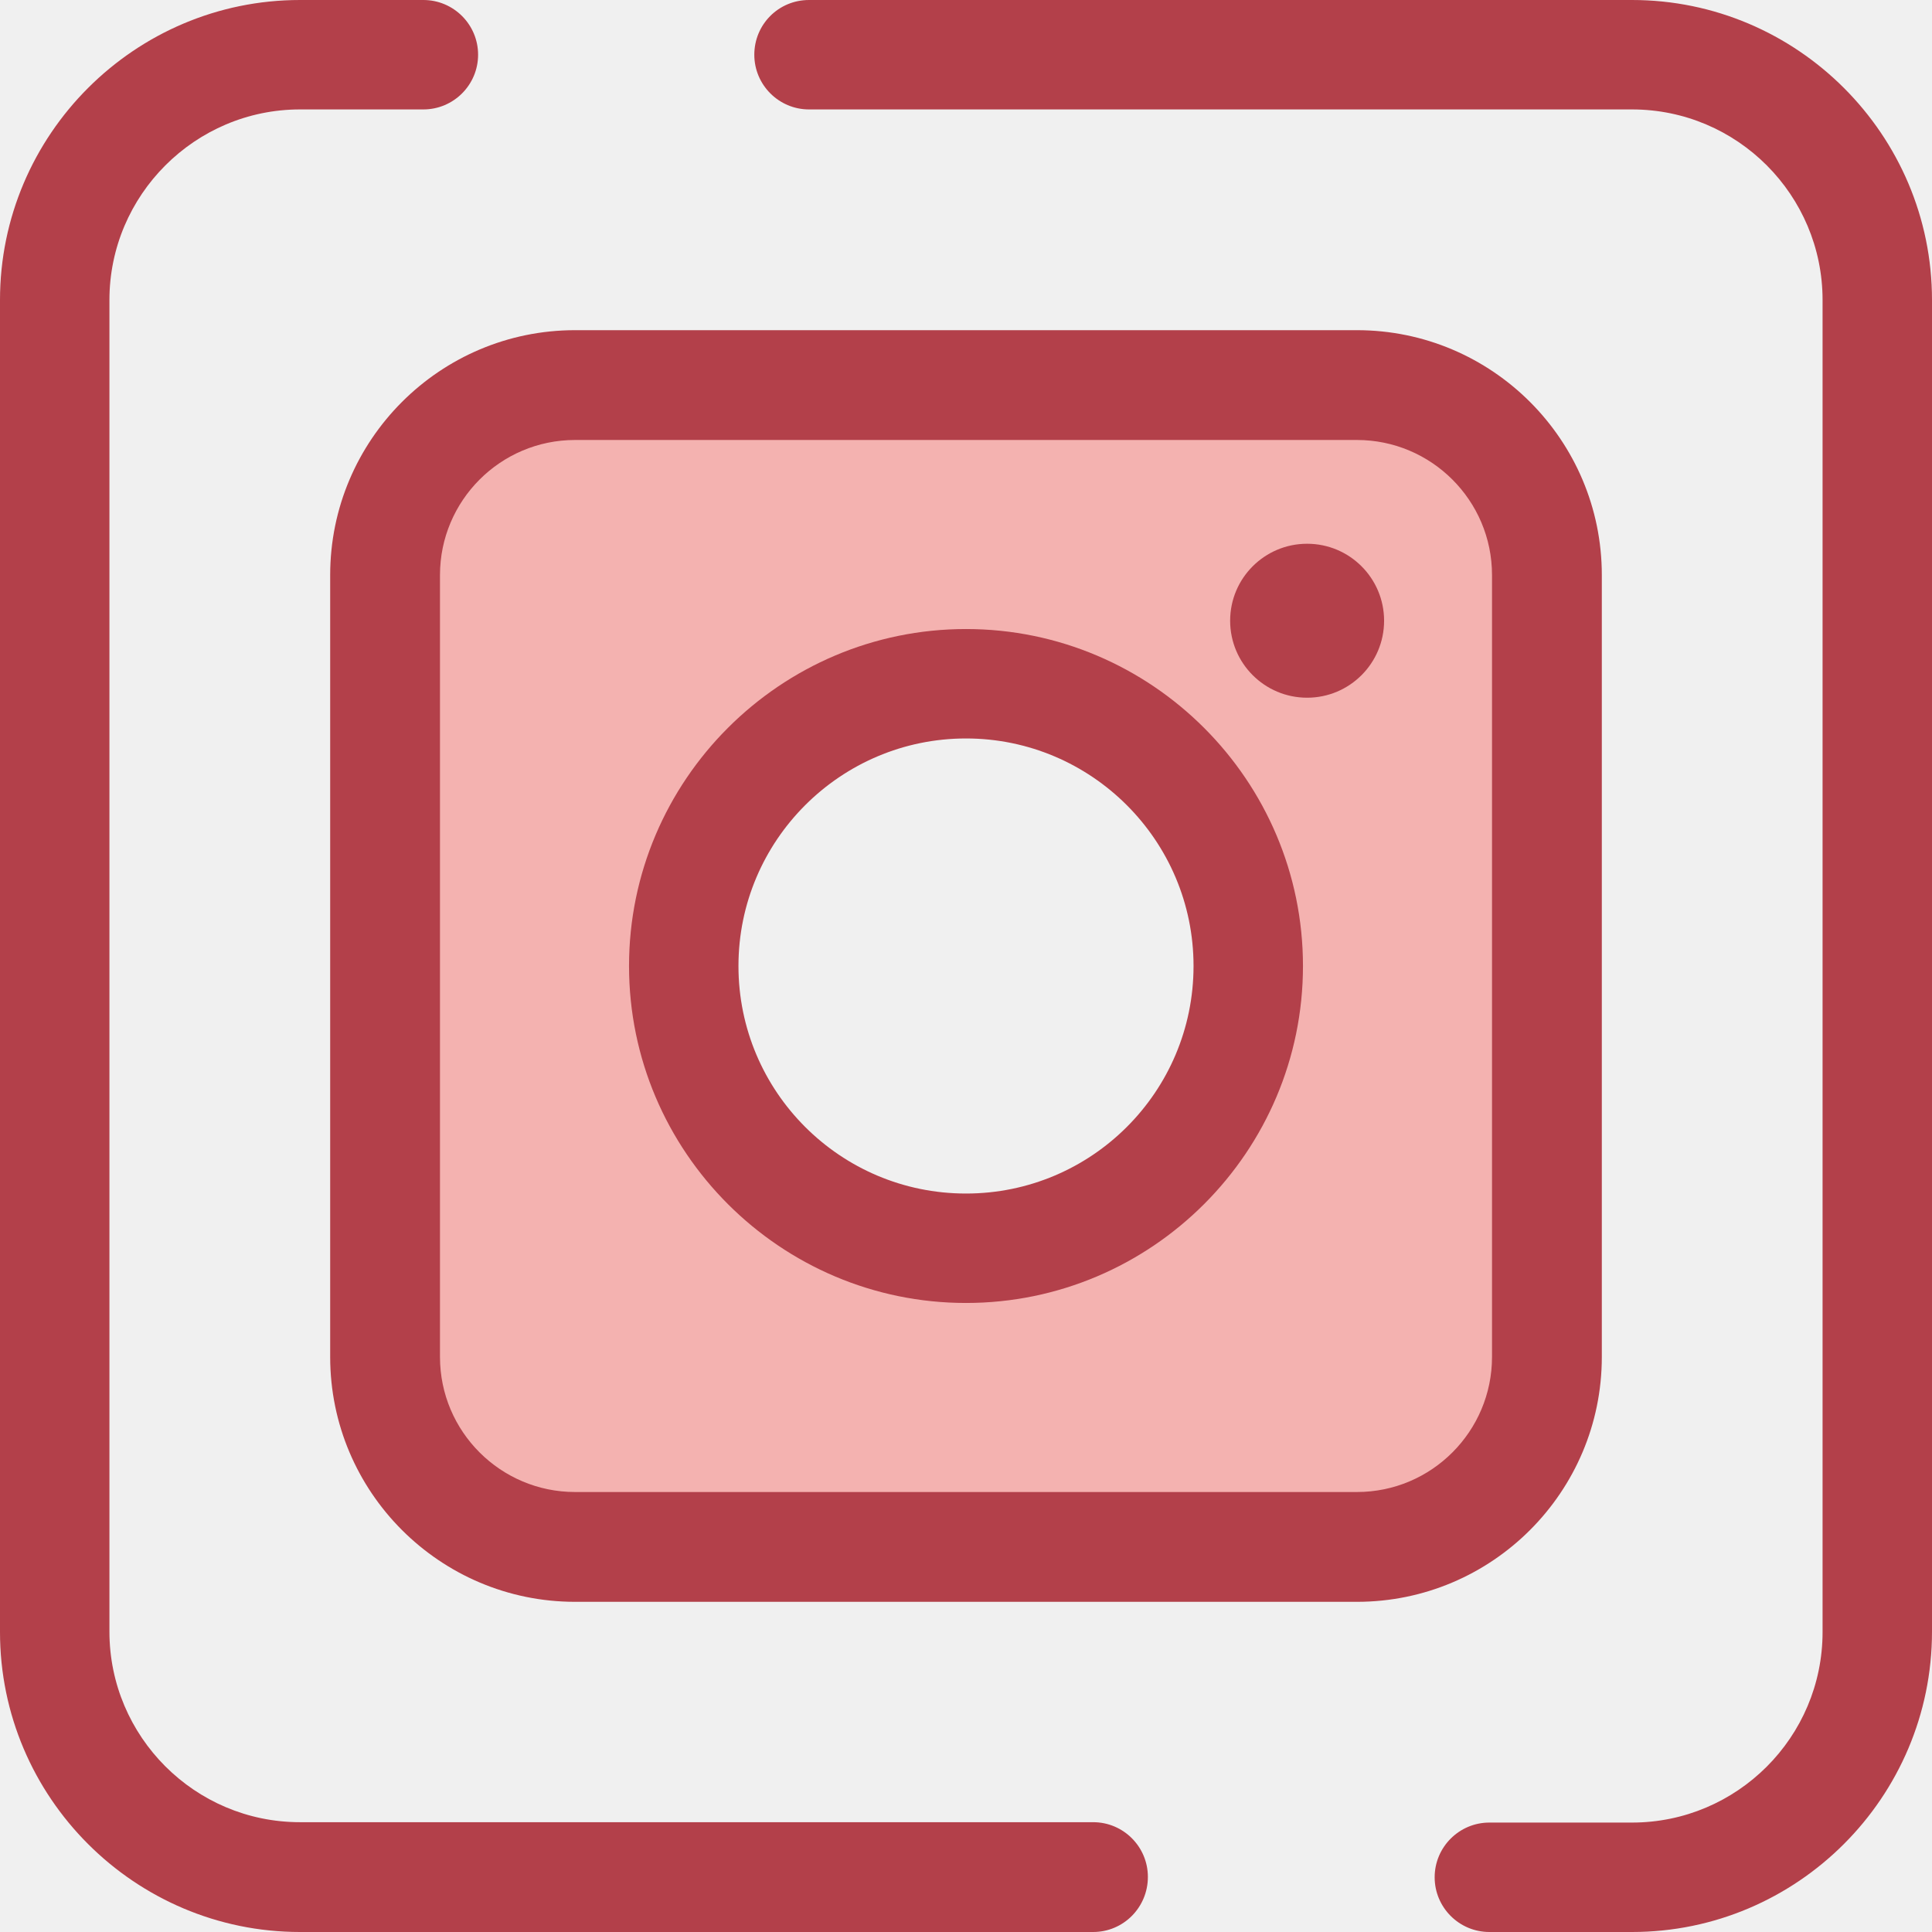
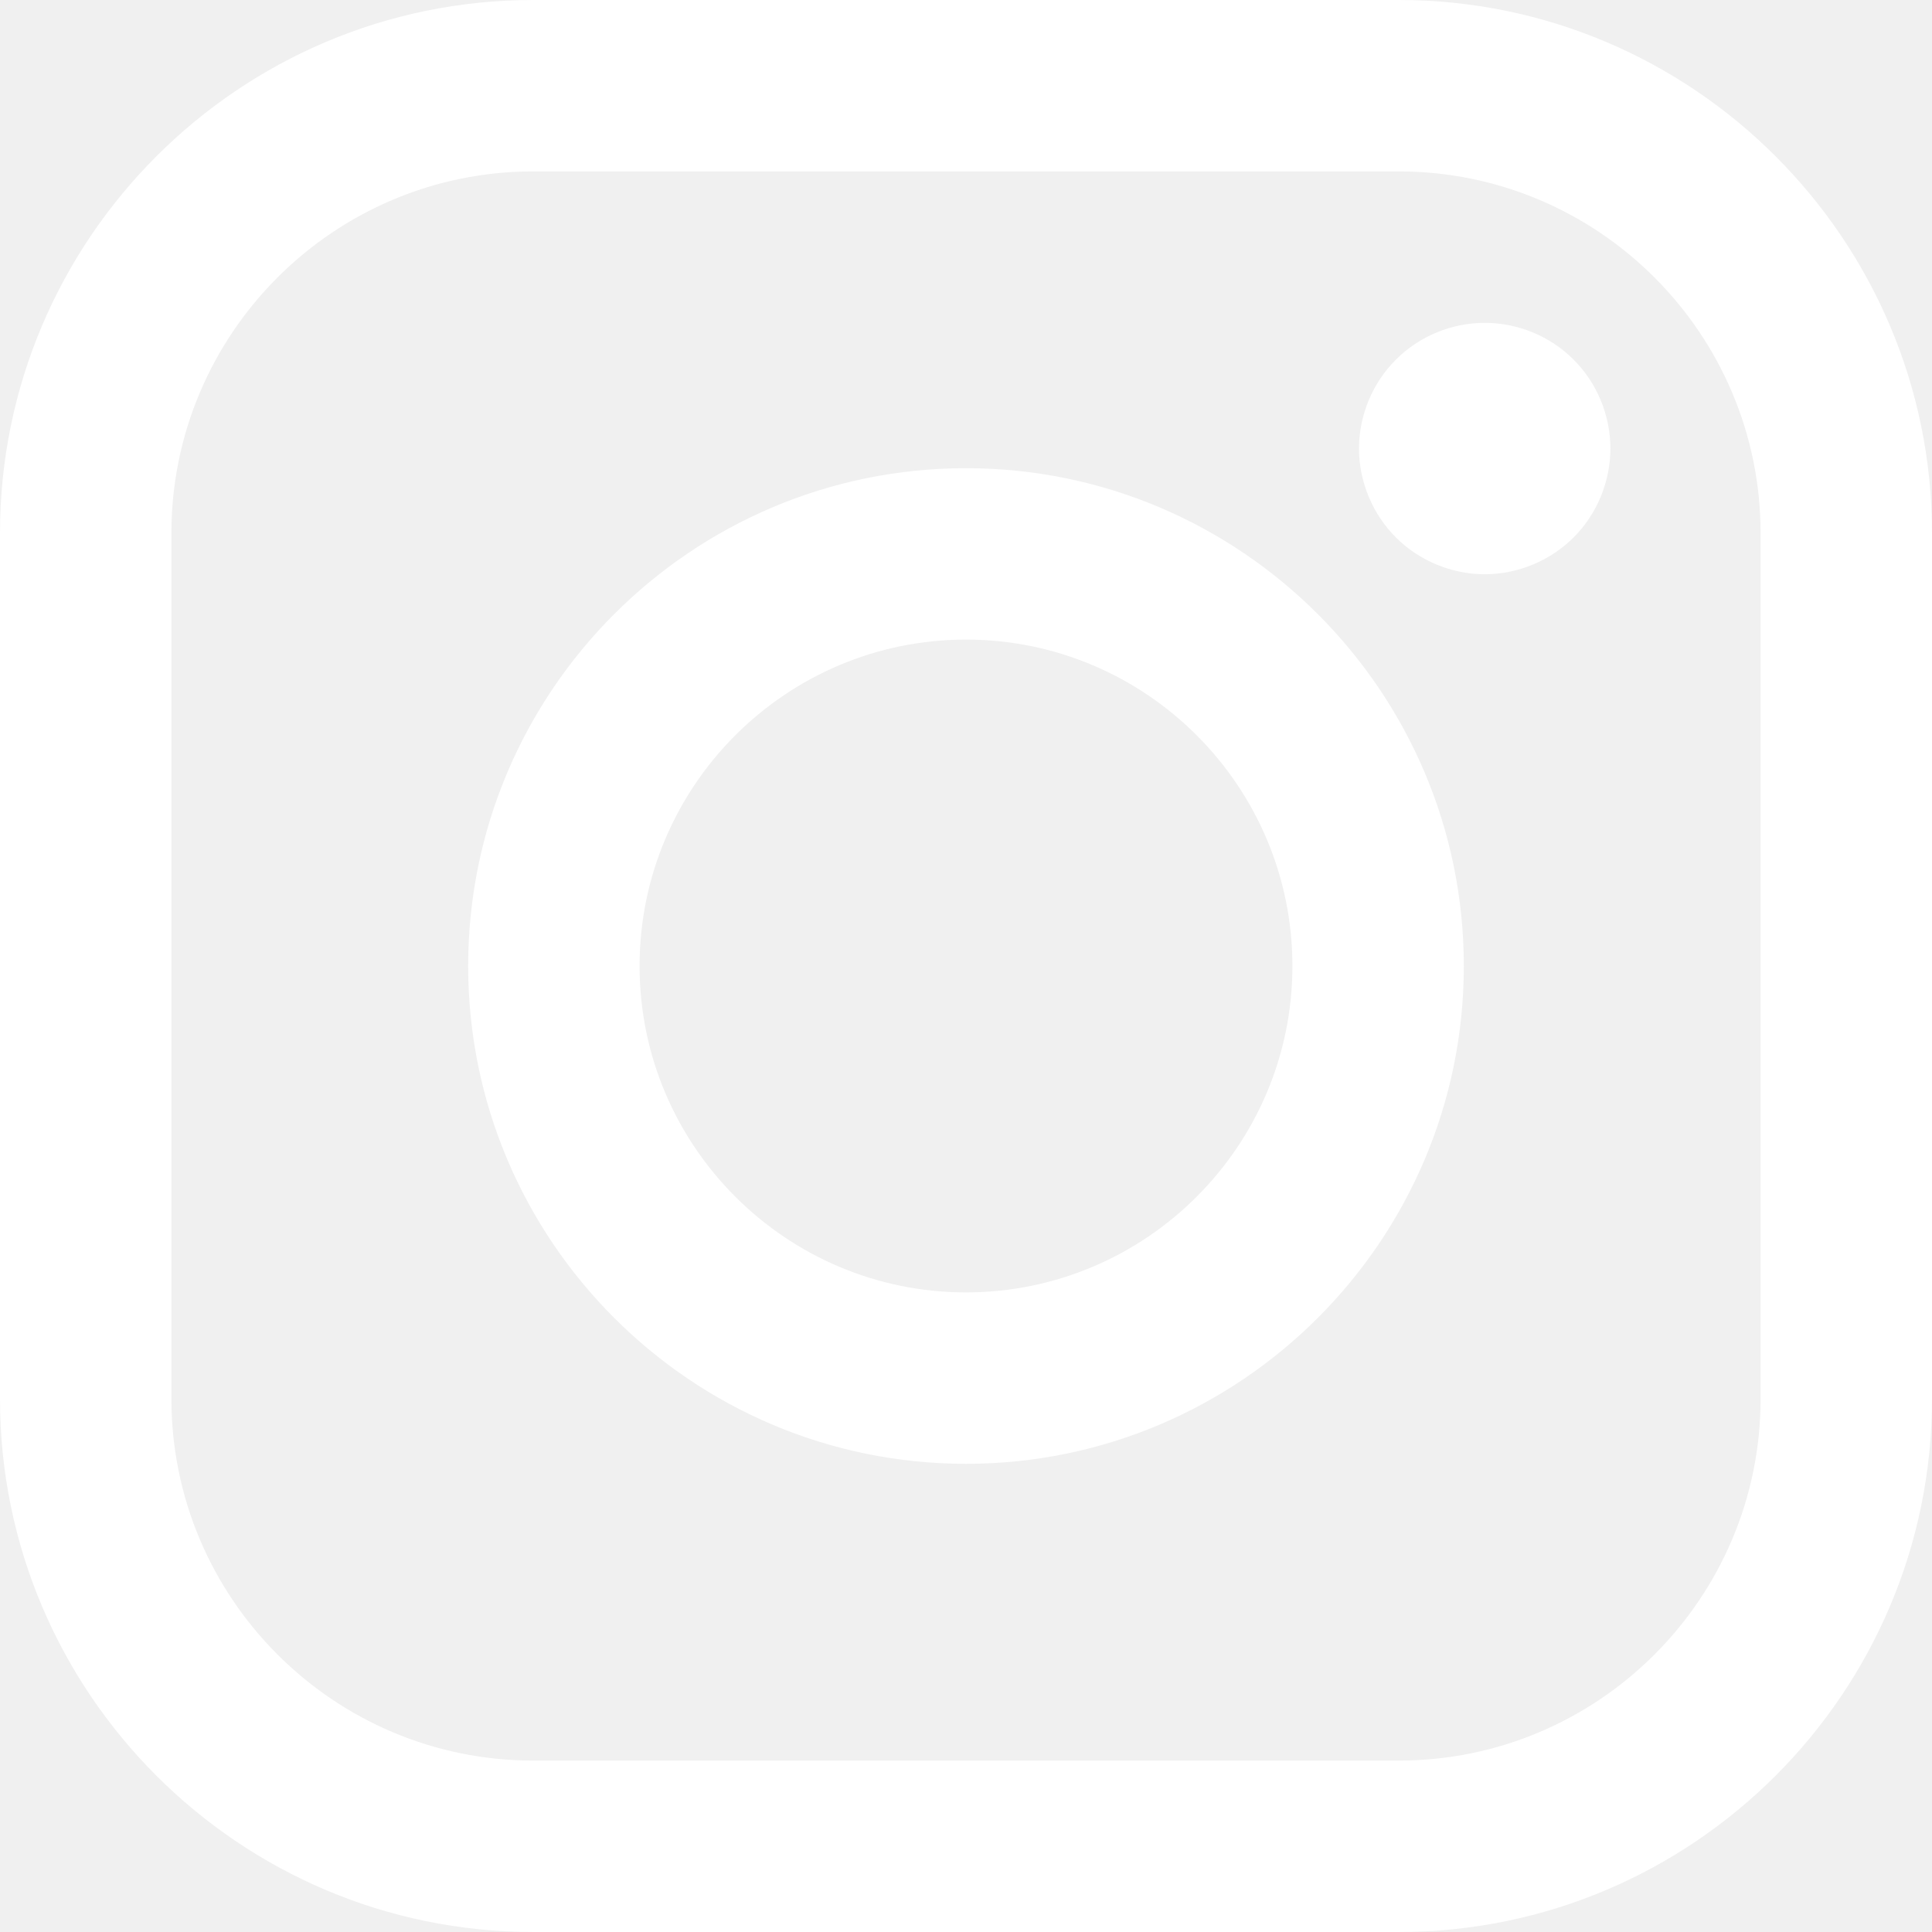
- <svg xmlns="http://www.w3.org/2000/svg" id="Layer_1" width="512" height="512" viewBox="0 0 512 512">
-   <style>.st1{fill:#b3404a}</style>
-   <path class="st1" d="M432.5 512h-37.8c-8 0-14.5-6.5-14.5-14.5s6.5-14.5 14.5-14.5h37.8c27.8 0 50.5-22.6 50.5-50.5v-353c0-27.8-22.6-50.5-50.5-50.5H214.4c-8 0-14.5-6.5-14.5-14.5S206.3 0 214.4 0h218.1C476.3 0 512 35.7 512 79.5v352.9c0 43.9-35.7 79.6-79.5 79.6zM289.7 512H79.5C35.7 512 0 476.3 0 432.5v-353C0 35.7 35.7 0 79.5 0h32.7c8 0 14.5 6.5 14.5 14.5S120.2 29 112.2 29H79.5C51.7 29 29 51.7 29 79.5v352.9c0 27.8 22.6 50.5 50.5 50.5h210.2c8 0 14.5 6.5 14.5 14.5 0 8.1-6.5 14.6-14.5 14.6z" />
-   <path d="M359.6 102.1H152.4c-27.8 0-50.3 22.5-50.3 50.3v207.2c0 27.8 22.5 50.3 50.3 50.3h207.2c27.8 0 50.3-22.5 50.3-50.3V152.4c0-27.8-22.5-50.3-50.3-50.3zM256 330.8c-41.3 0-74.8-33.5-74.8-74.8s33.5-74.8 74.8-74.8 74.8 33.5 74.8 74.8-33.5 74.8-74.8 74.8z" fill="#f4b2b0" />
+ <svg xmlns="http://www.w3.org/2000/svg" version="1.1" id="Layer_1" x="0px" y="0px" width="512px" height="512px" viewBox="0 0 169.063 169.063" style="enable-background:new 0 0 169.063 169.063;" xml:space="preserve" data-lt-installed="true">
  <g>
-     <path class="st1" d="M359.6 424.5H152.4c-35.8 0-64.9-29.1-64.9-64.9V152.4c0-35.8 29.1-64.9 64.9-64.9h207.2c35.8 0 64.9 29.1 64.9 64.9v207.2c0 35.8-29.1 64.9-64.9 64.9zM152.4 116.6c-19.8 0-35.8 16.1-35.8 35.8v207.2c0 19.8 16.1 35.8 35.8 35.8h207.2c19.8 0 35.8-16.1 35.8-35.8V152.4c0-19.8-16.1-35.8-35.8-35.8H152.4zM256 345.3c-49.2 0-89.3-40.1-89.3-89.3s40.1-89.3 89.3-89.3 89.3 40.1 89.3 89.3-40.1 89.3-89.3 89.3zm0-149.6c-33.2 0-60.3 27-60.3 60.3s27 60.3 60.3 60.3 60.3-27 60.3-60.3-27.1-60.3-60.3-60.3z" />
-     <circle class="st1" cx="346.4" cy="164.5" r="20.4" />
+     <g>
+       <path d="M122.406,0H46.654C20.929,0,0,20.93,0,46.655v75.752c0,25.726,20.929,46.655,46.654,46.655h75.752   c25.727,0,46.656-20.93,46.656-46.655V46.655C169.063,20.93,148.133,0,122.406,0z M154.063,122.407   c0,17.455-14.201,31.655-31.656,31.655H46.654C29.2,154.063,15,139.862,15,122.407V46.655C15,29.201,29.2,15,46.654,15h75.752   c17.455,0,31.656,14.201,31.656,31.655V122.407z" data-original="#000000" class="active-path" data-old_color="#ffffff" fill="#ffffff" />
+       <path d="M84.531,40.97c-24.021,0-43.563,19.542-43.563,43.563c0,24.02,19.542,43.561,43.563,43.561s43.563-19.541,43.563-43.561   C128.094,60.512,108.552,40.97,84.531,40.97z M84.531,113.093c-15.749,0-28.563-12.812-28.563-28.561   c0-15.75,12.813-28.563,28.563-28.563s28.563,12.813,28.563,28.563C113.094,100.281,100.28,113.093,84.531,113.093z" data-original="#000000" class="active-path" data-old_color="#ffffff" fill="#ffffff" />
+       <path d="M129.921,28.251c-2.89,0-5.729,1.17-7.77,3.22c-2.051,2.04-3.23,4.88-3.23,7.78c0,2.891,1.18,5.73,3.23,7.78   c2.04,2.04,4.88,3.22,7.77,3.22c2.9,0,5.73-1.18,7.78-3.22c2.05-2.05,3.22-4.89,3.22-7.78c0-2.9-1.17-5.74-3.22-7.78   C135.661,29.421,132.821,28.251,129.921,28.251z" data-original="#000000" class="active-path" data-old_color="#ffffff" fill="#ffffff" />
+     </g>
  </g>
</svg>
